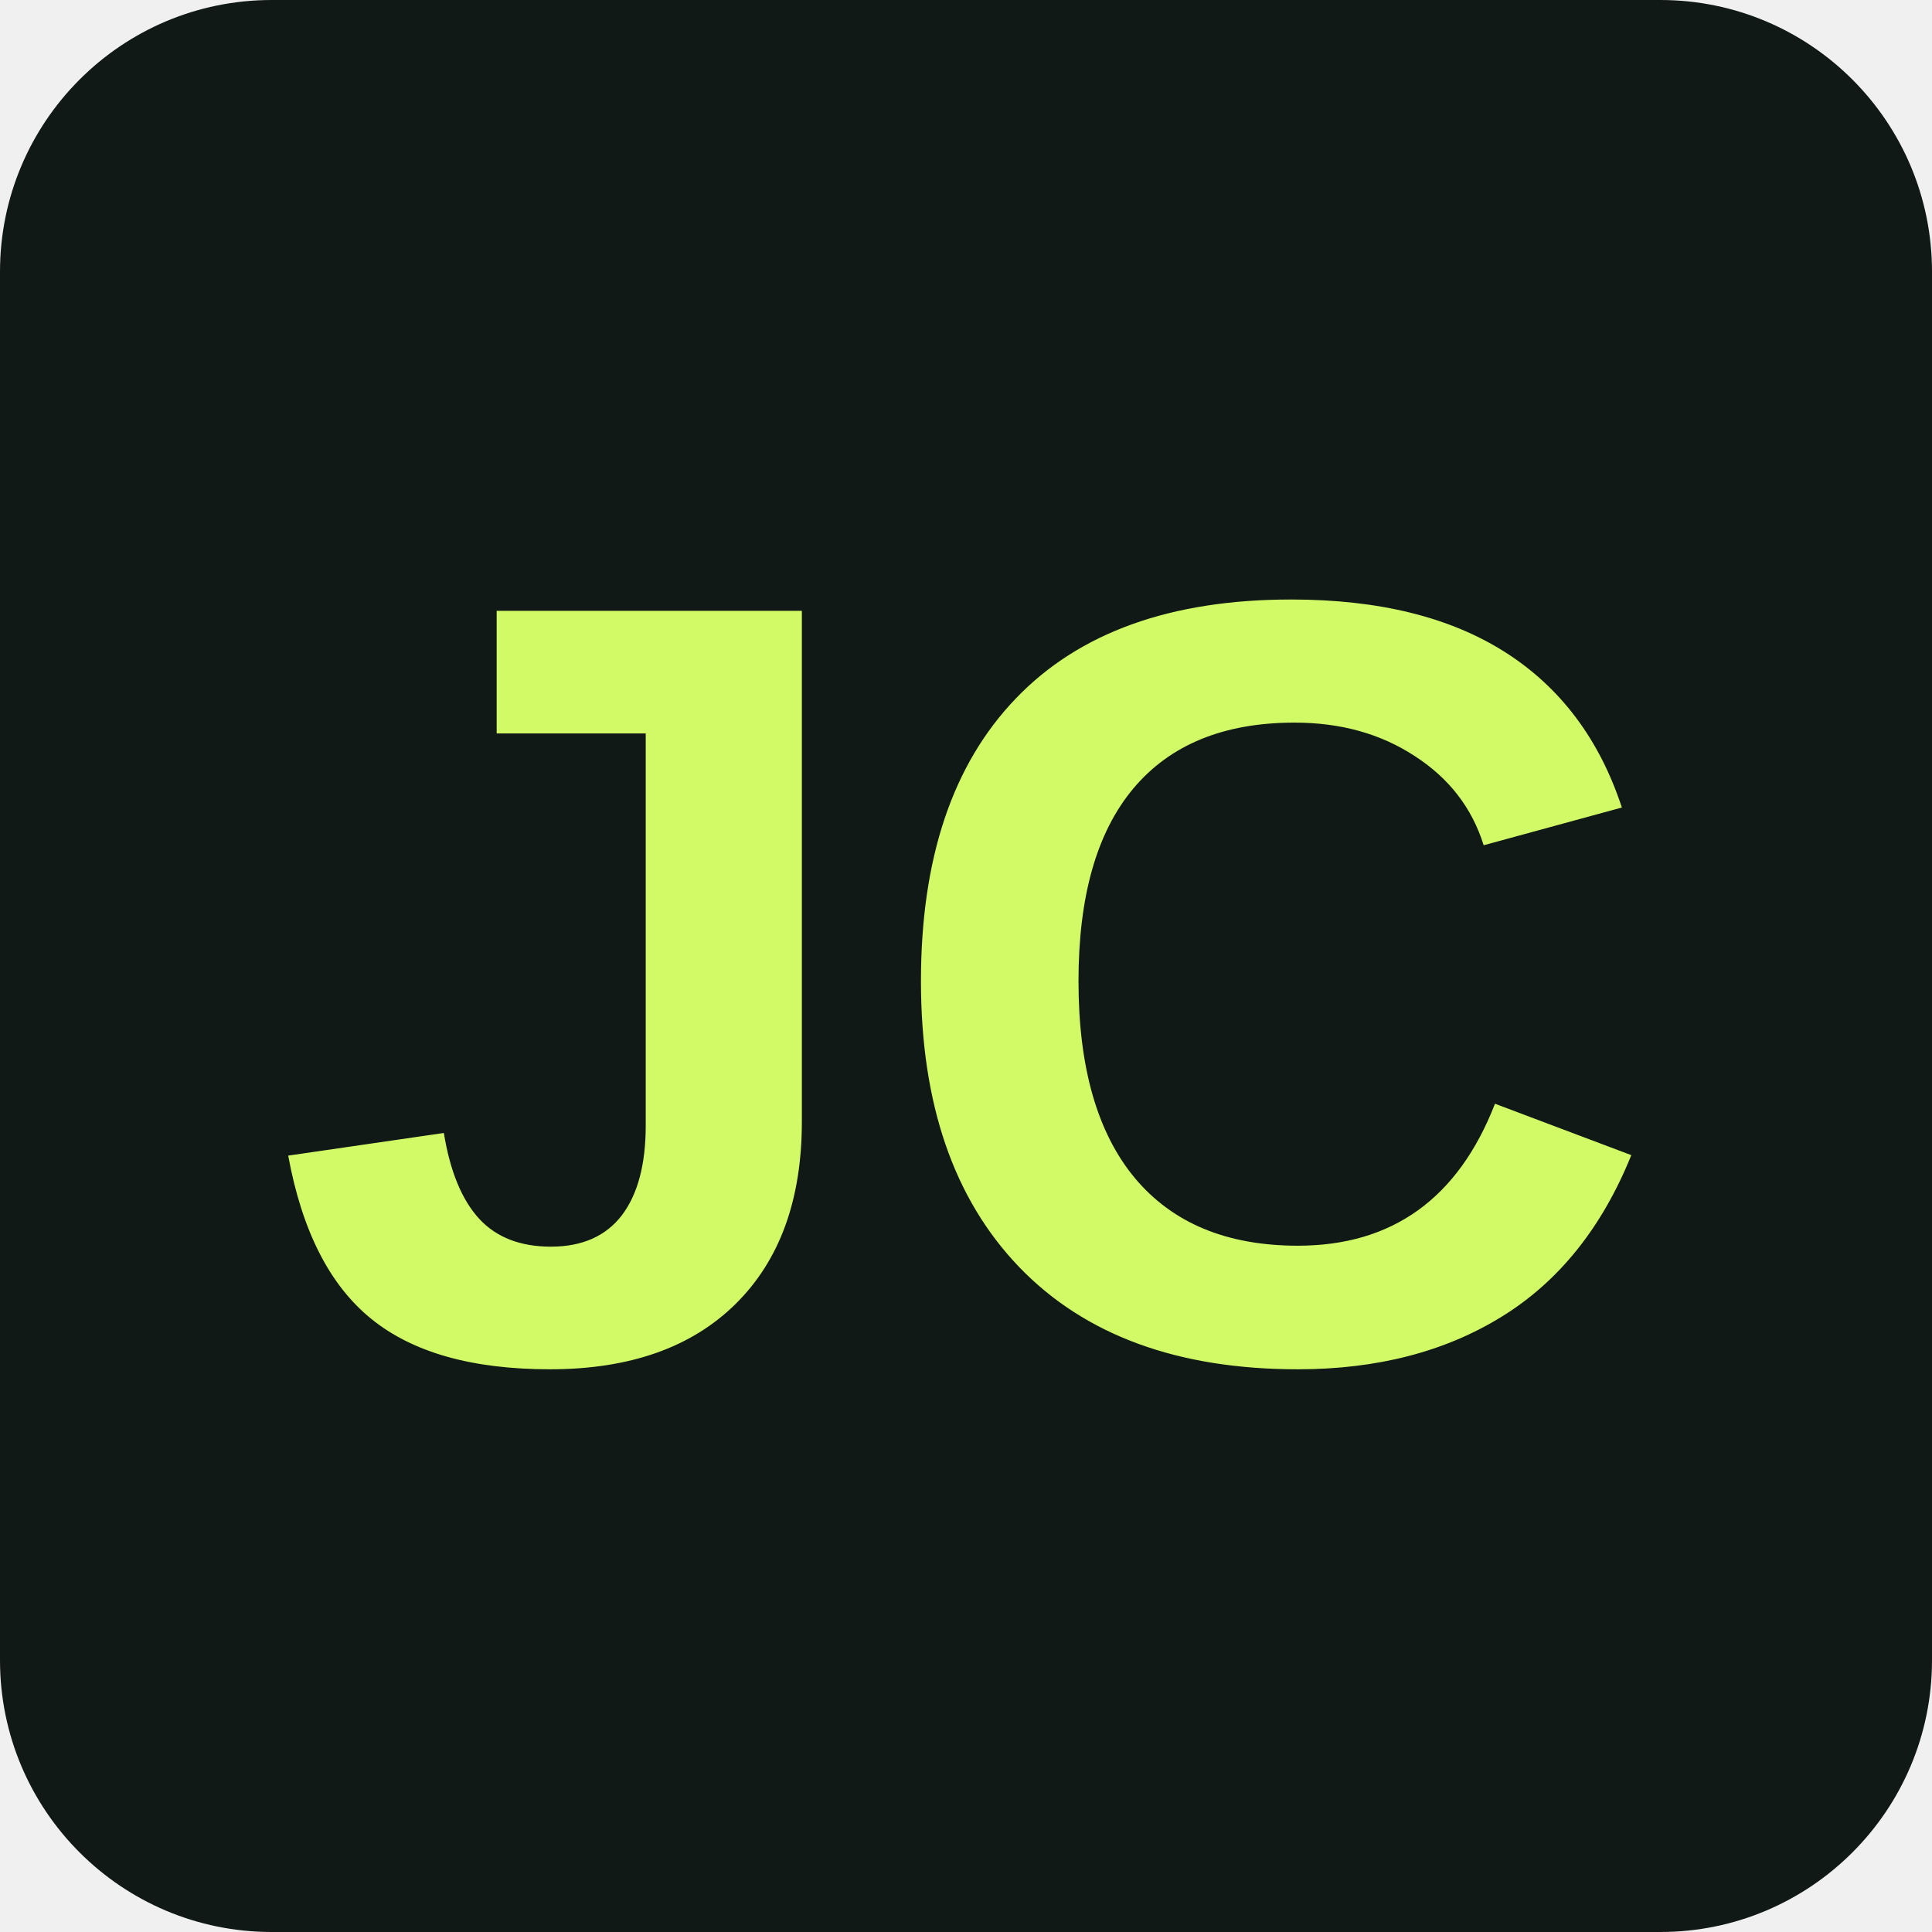
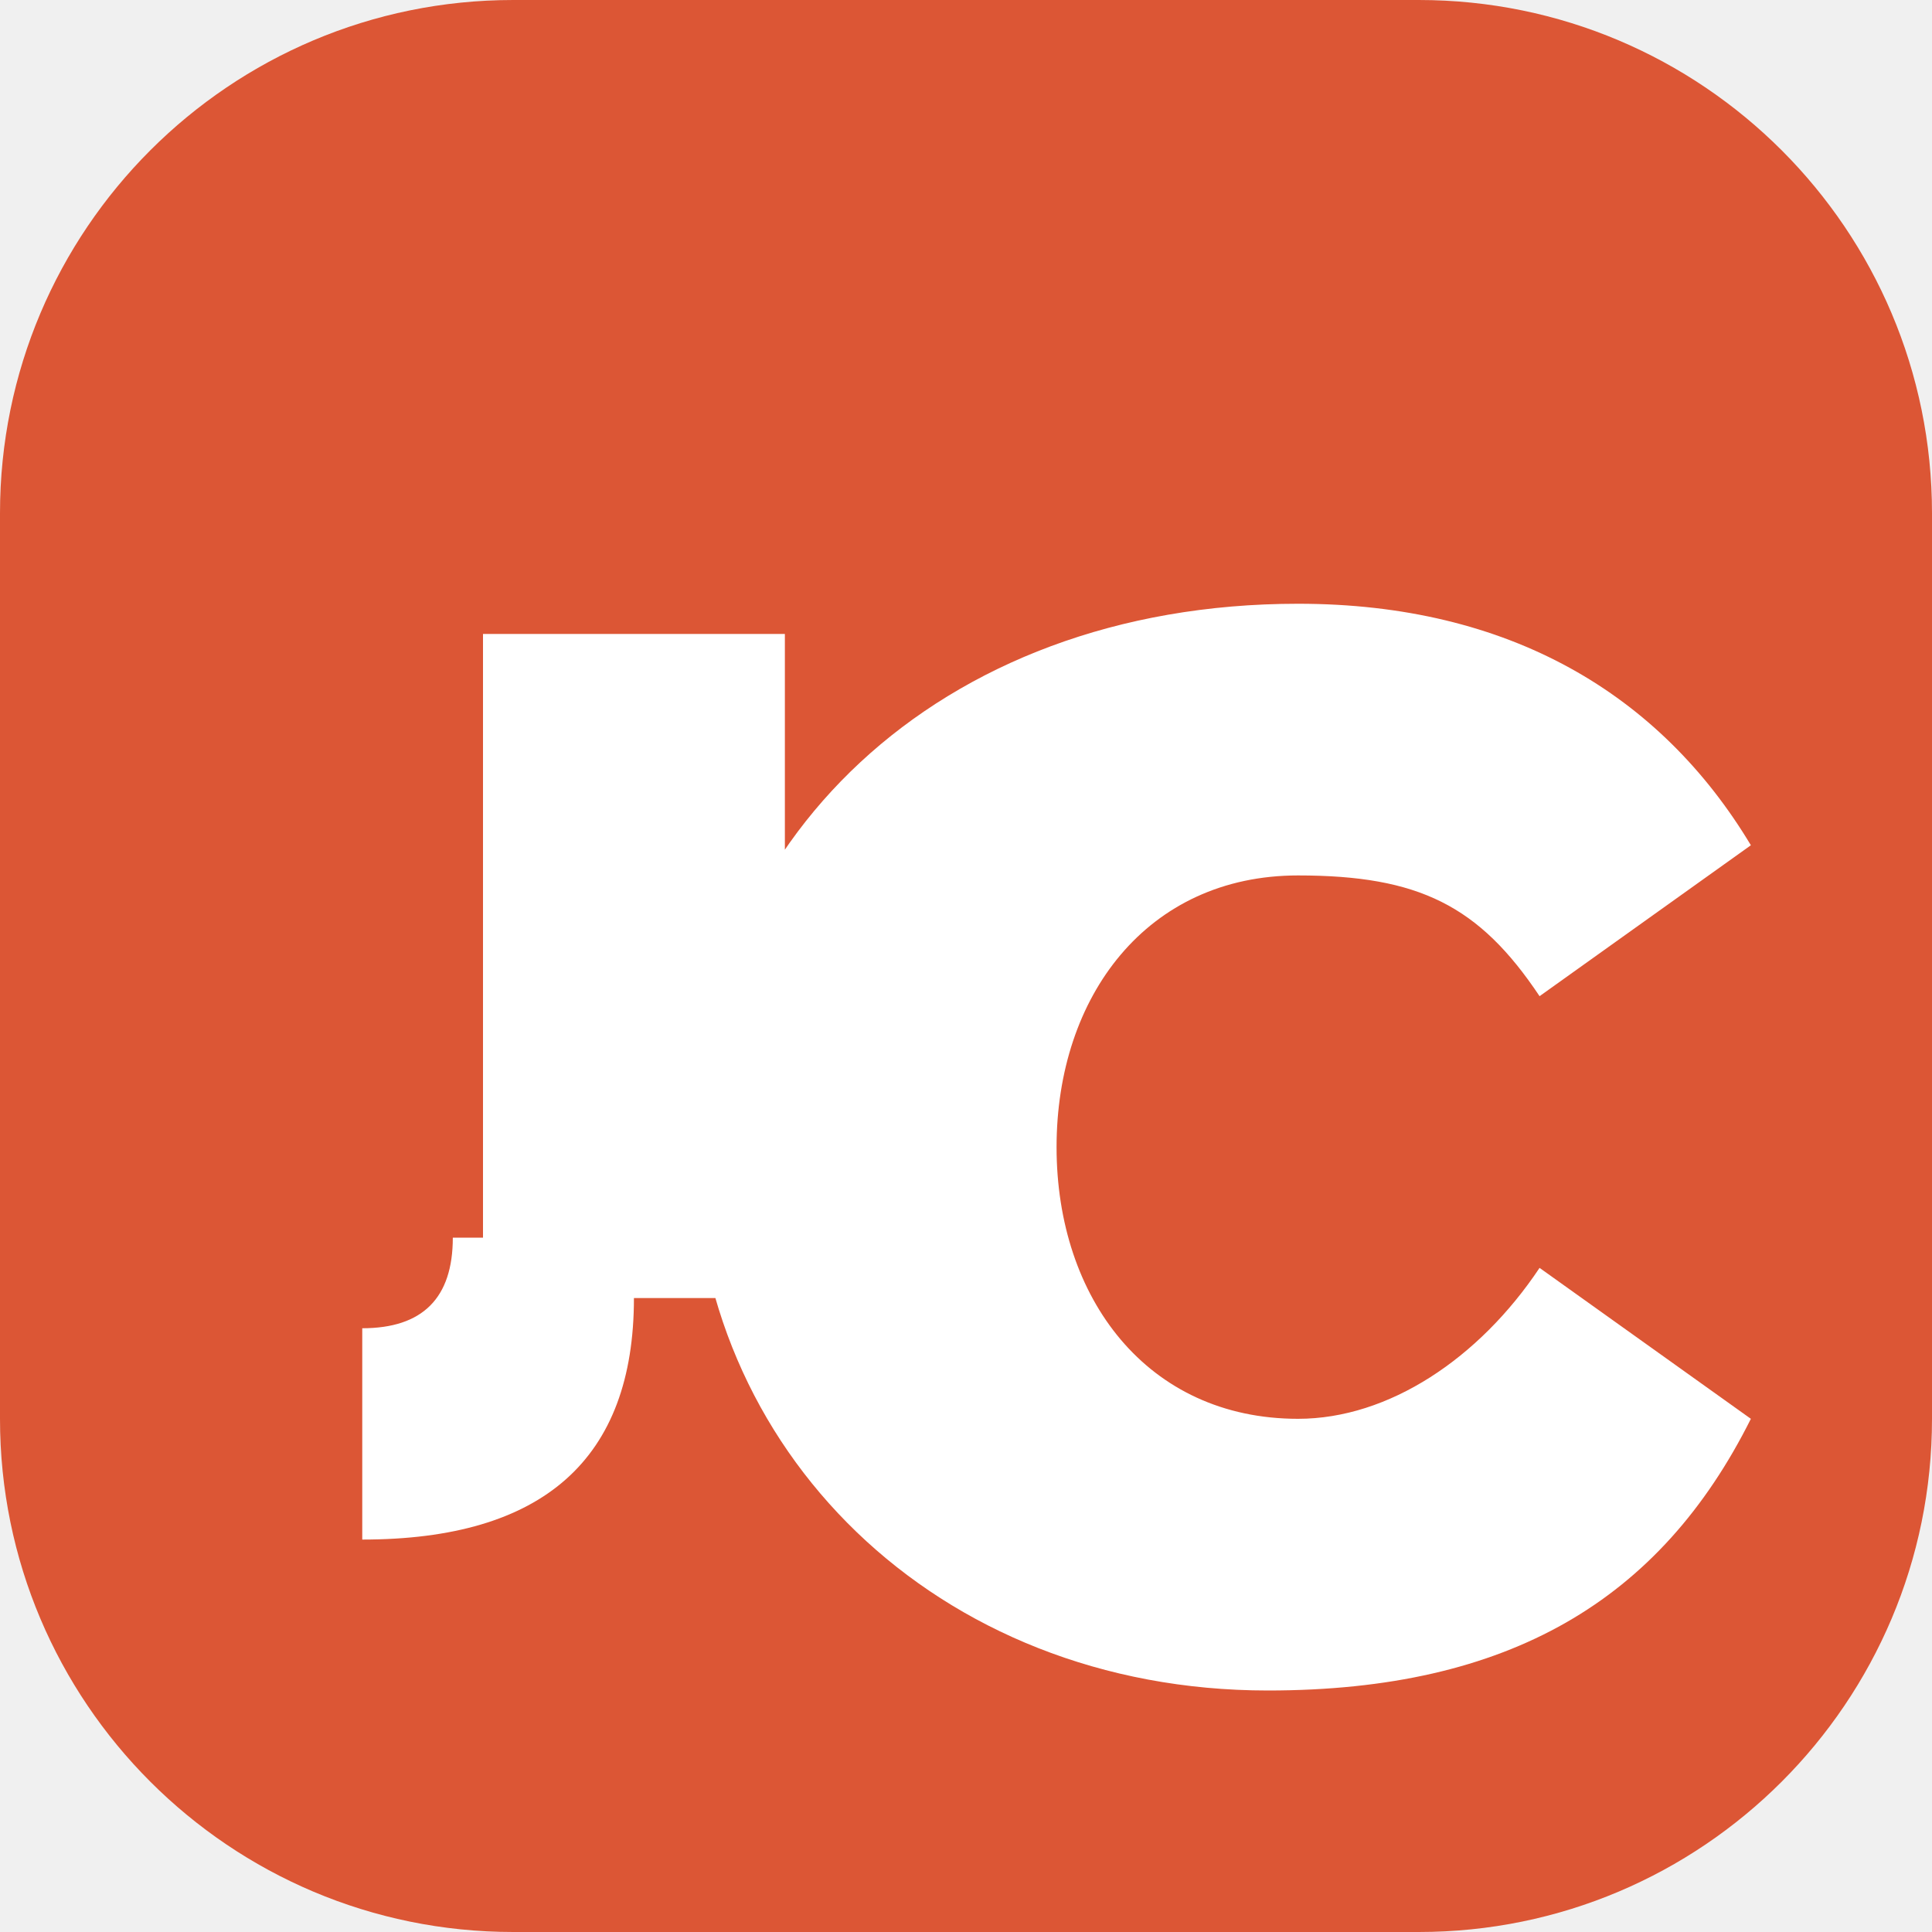
<svg xmlns="http://www.w3.org/2000/svg" viewBox="0 0 64 64">
-   <rect width="64" height="64" rx="9" fill="#111917" />
-   <text x="9" y="45" font-size="36" fill="#d2fa67" font-family="Arial,sans-serif" font-weight="bold">JC</text>
+   <rect width="64" height="64" rx="17" fill="#dc5635" />
+   <path d="M16 21h10v22H16zm5 22q0 8-9 8v-7q3 0 3-3h6zm22-23c7 0 12 3 15 8l-7 5c-2-3-4-4-8-4-5 0-8 4-8 9s3 9 8 9c3 0 6-2 8-5l7 5c-3 6-8 9-16 9-11 0-19-8-19-18s8-18 20-18z" fill="white" />
</svg>
